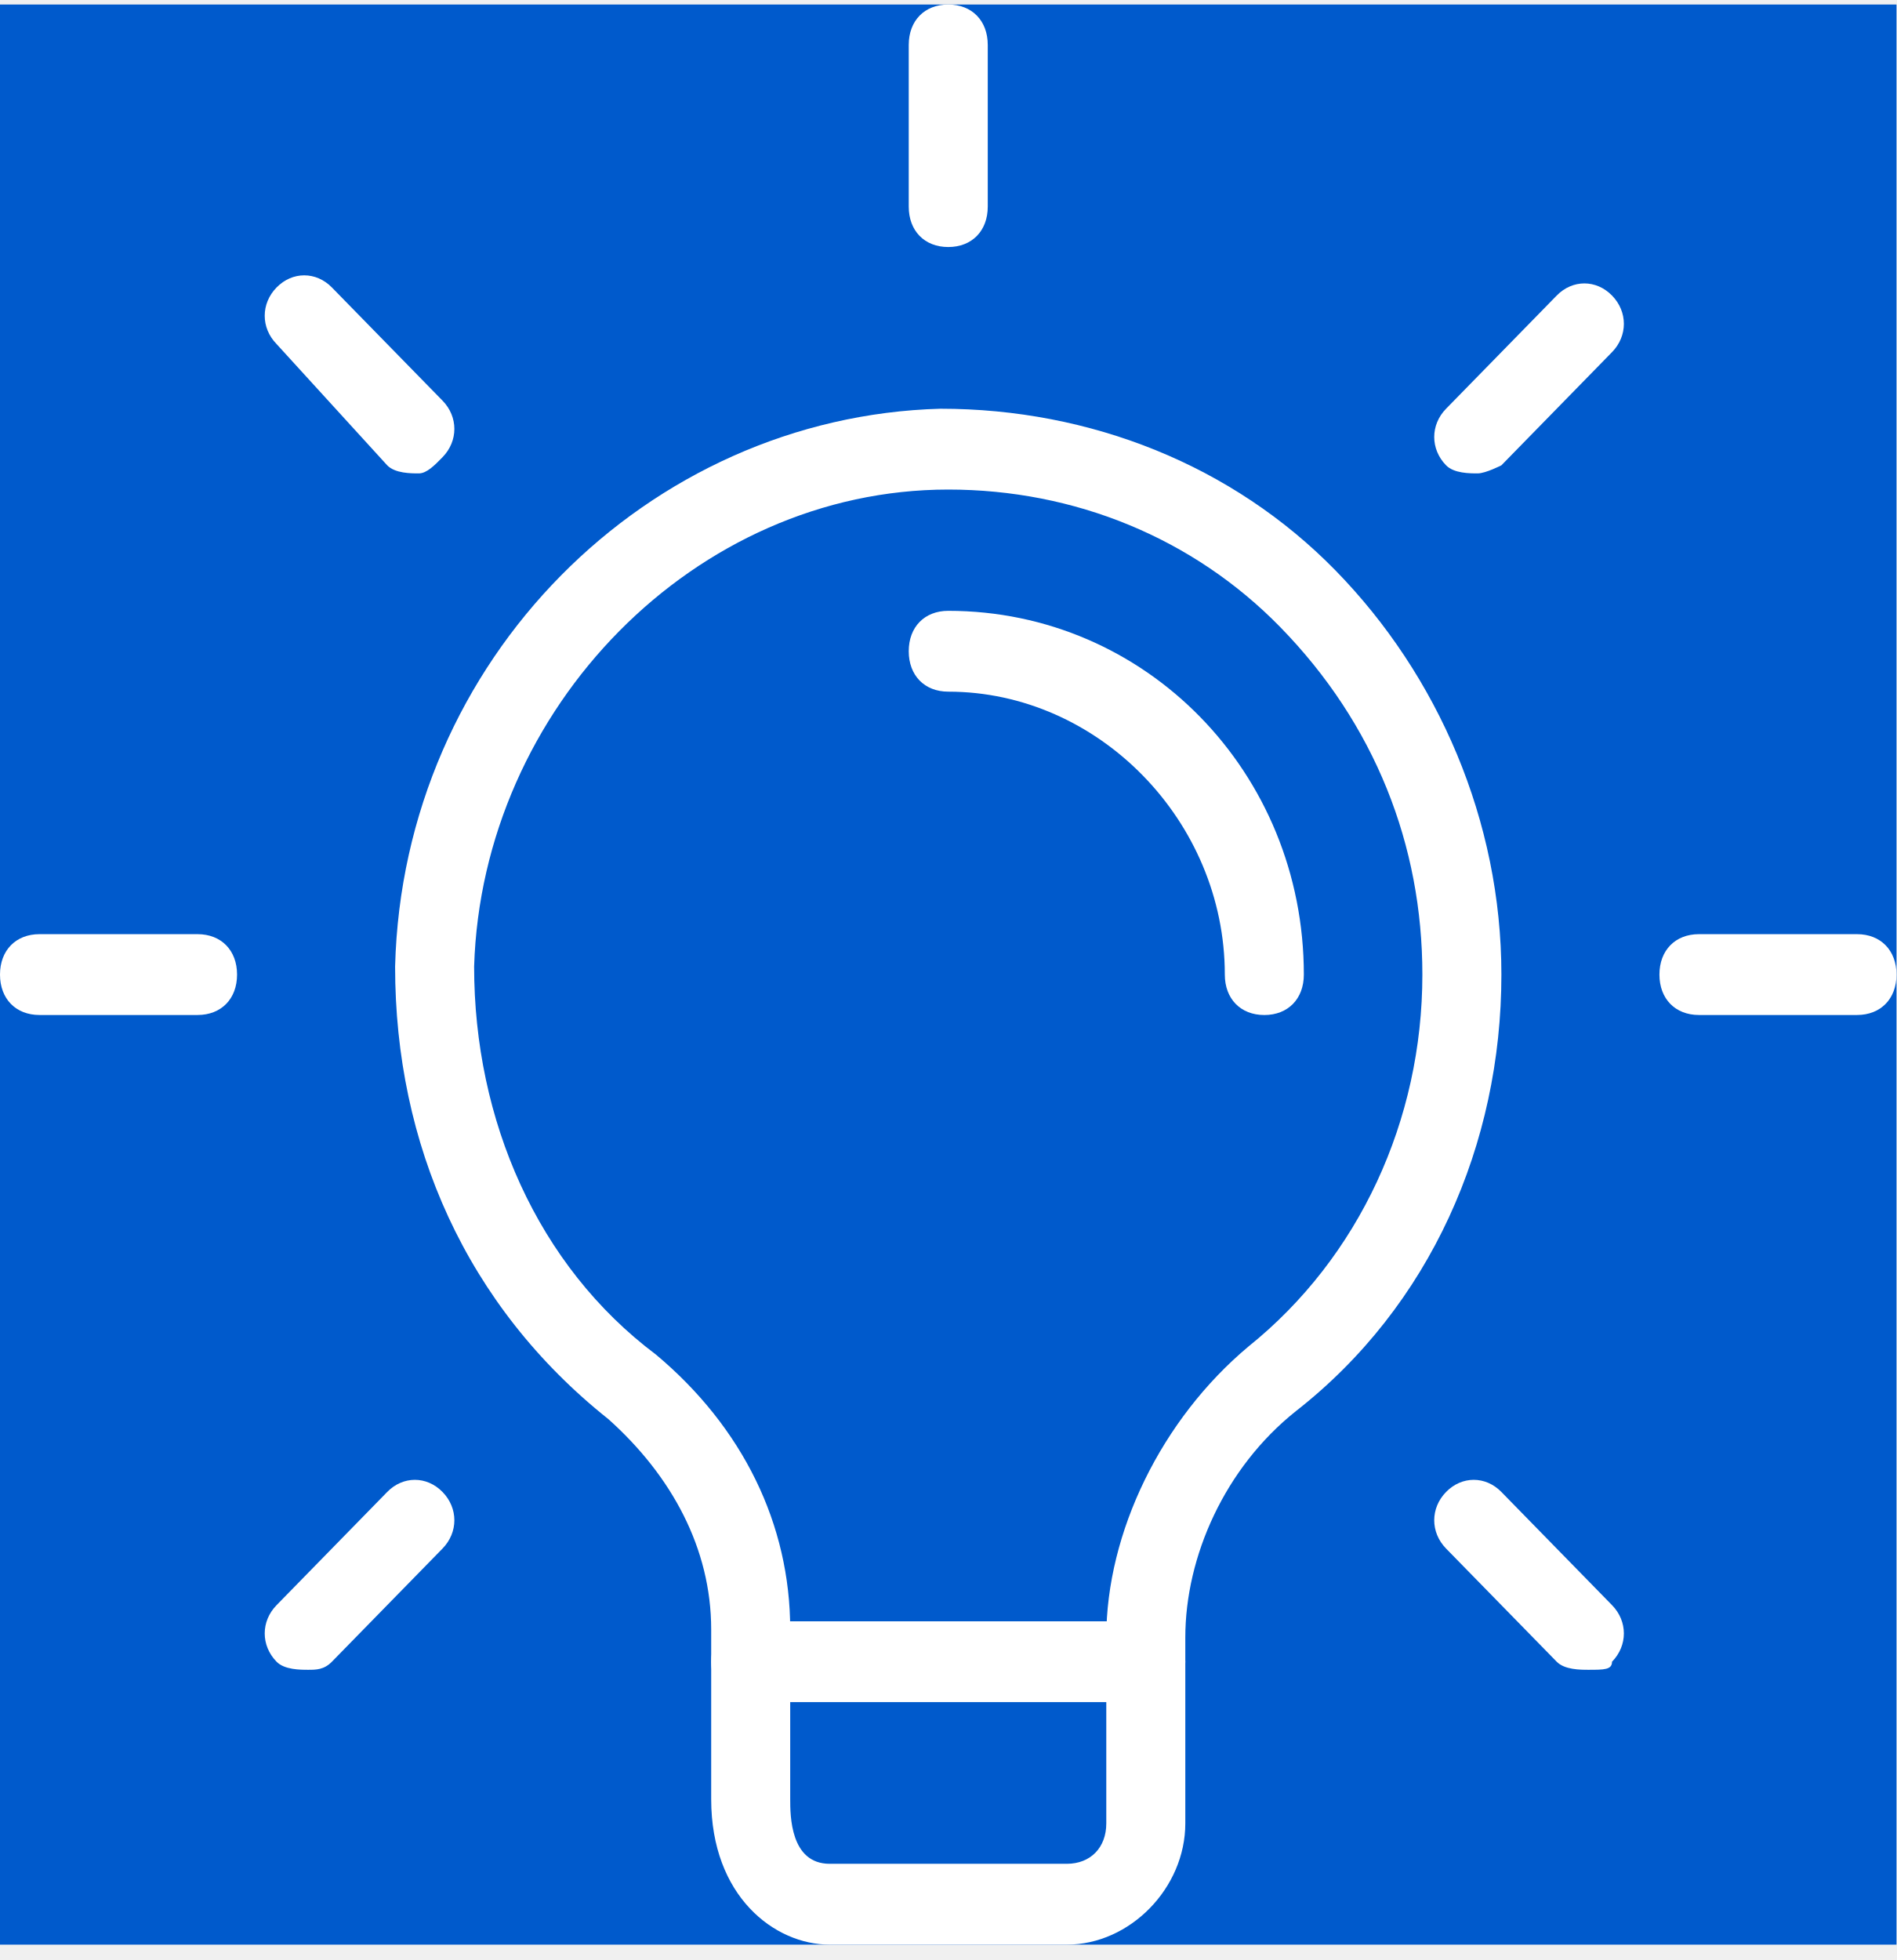
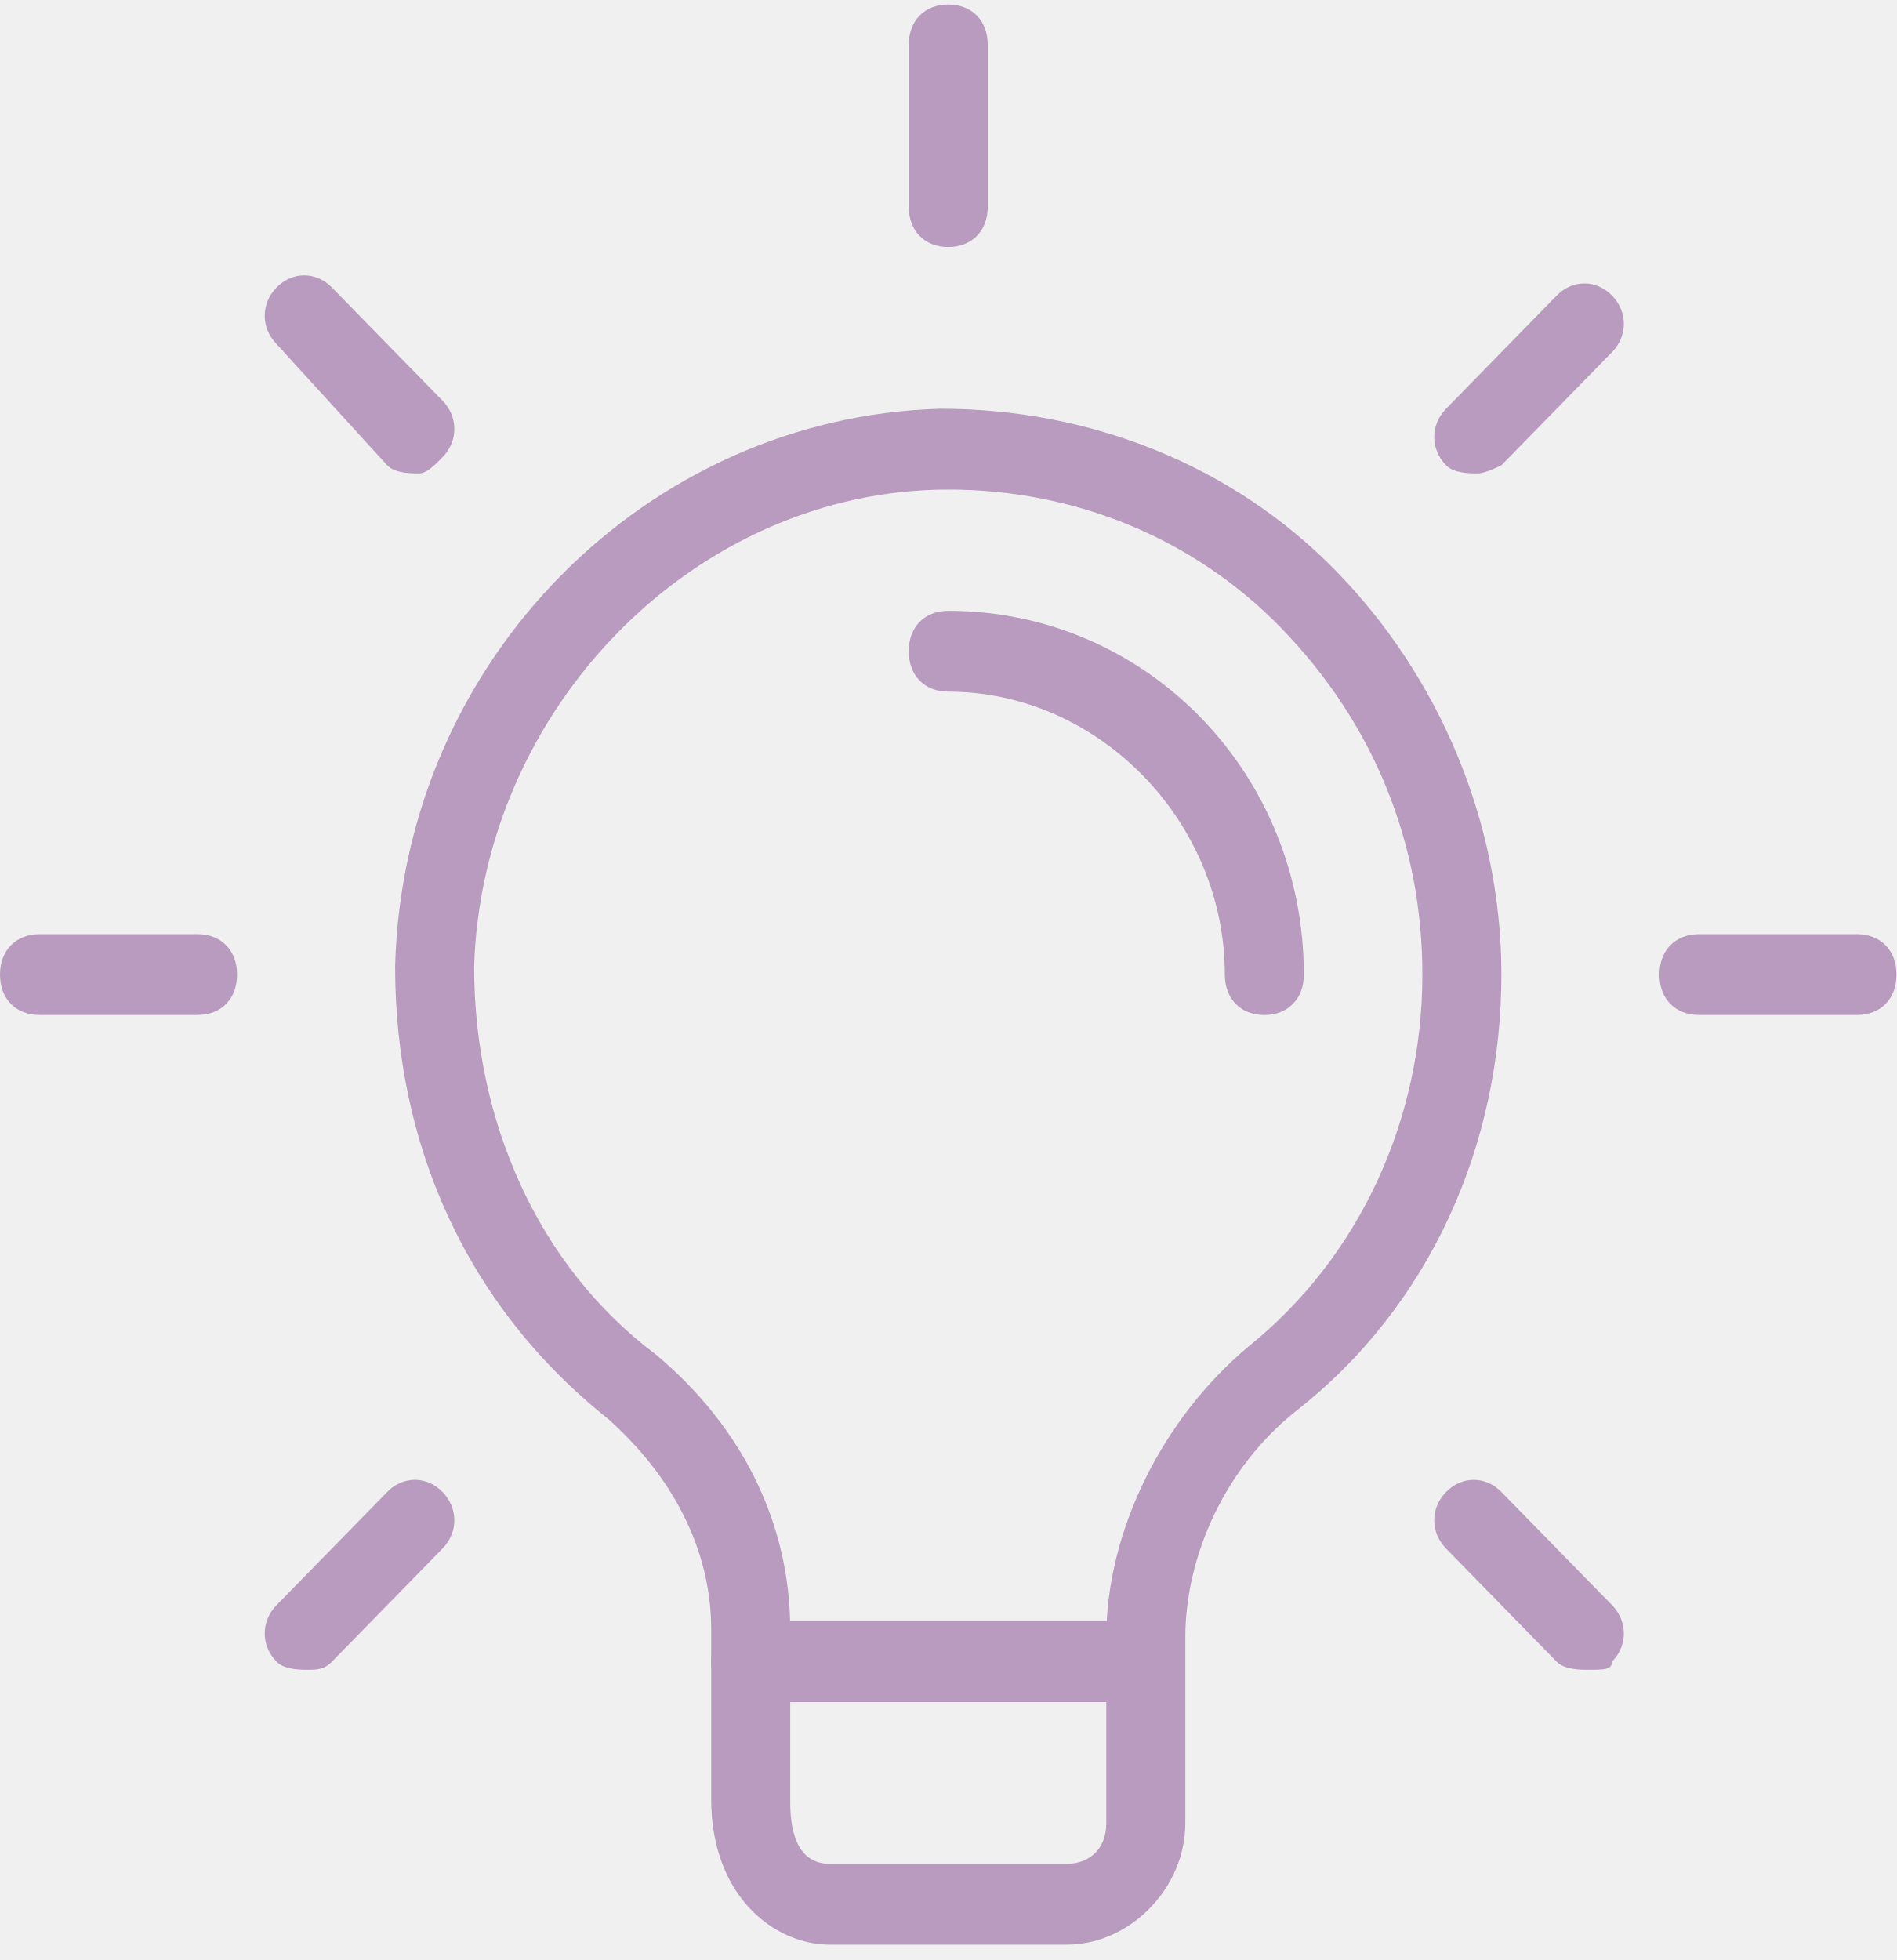
<svg xmlns="http://www.w3.org/2000/svg" width="60" height="62" viewBox="0 0 60 62" fill="none">
-   <rect width="60" height="61.371" transform="translate(0 0.143066)" fill="#005ACC" />
-   <path fill-rule="evenodd" clip-rule="evenodd" d="M26.25 61.514H33.75C35.75 61.514 37.5 59.724 37.5 57.679V51.797C37.5 49.24 38.75 46.427 41 44.637C45.25 41.313 47.5 36.199 47.5 30.829C47.5 25.97 45.5 21.367 42.25 18.043C39 14.719 34.5 12.929 29.75 12.929C20.5 13.184 12.75 20.856 12.5 30.573C12.5 36.199 14.75 41.313 19.25 44.893C21.25 46.683 22.5 48.984 22.5 51.542V56.912C22.5 59.98 24.5 61.514 26.25 61.514ZM15 30.573C15.25 22.39 22 15.486 30 15.486C34 15.486 37.75 17.02 40.5 19.833C43.5 22.902 45 26.737 45 30.829C45 35.432 43 39.779 39.5 42.592C36.75 44.893 35 48.473 35 51.797V57.679C35 58.446 34.5 58.957 33.75 58.957H26.25C25 58.957 25 57.423 25 56.912V51.542C25 48.217 23.5 45.149 20.75 42.847C17 40.034 15 35.432 15 30.573Z" fill="#ffffff" />
-   <path d="M36.25 53.843H23.75C23 53.843 22.5 53.332 22.5 52.565C22.5 51.798 23 51.286 23.75 51.286H36.25C37 51.286 37.5 51.798 37.5 52.565C37.5 53.332 37 53.843 36.25 53.843Z" fill="#ffffff" />
-   <path d="M30 7.814C29.25 7.814 28.75 7.303 28.75 6.536V1.422C28.75 0.654 29.25 0.143 30 0.143C30.75 0.143 31.25 0.654 31.25 1.422V6.536C31.25 7.303 30.75 7.814 30 7.814Z" fill="#ffffff" />
-   <path d="M46.75 14.975C46.5 14.975 46 14.975 45.75 14.719C45.25 14.207 45.25 13.44 45.75 12.929L49.25 9.349C49.75 8.837 50.5 8.837 51 9.349C51.5 9.86 51.5 10.627 51 11.139L47.5 14.719C47.5 14.719 47 14.975 46.75 14.975Z" fill="#ffffff" />
-   <path d="M58.75 32.107H53.75C53 32.107 52.5 31.596 52.5 30.829C52.5 30.062 53 29.55 53.75 29.55H58.75C59.5 29.55 60 30.062 60 30.829C60 31.596 59.5 32.107 58.75 32.107Z" fill="#ffffff" />
-   <path d="M50.25 52.82C50 52.82 49.5 52.82 49.25 52.565L45.75 48.985C45.25 48.473 45.25 47.706 45.75 47.195C46.25 46.683 47 46.683 47.5 47.195L51 50.775C51.5 51.286 51.5 52.053 51 52.565C51 52.82 50.75 52.82 50.25 52.82Z" fill="#ffffff" />
-   <path d="M9.75 52.82C9.5 52.82 9 52.82 8.75 52.565C8.25 52.053 8.25 51.286 8.75 50.775L12.25 47.195C12.75 46.683 13.5 46.683 14 47.195C14.5 47.706 14.5 48.473 14 48.985L10.5 52.565C10.25 52.82 10 52.82 9.75 52.82Z" fill="#ffffff" />
-   <path d="M6.25 32.107H1.25C0.5 32.107 0 31.596 0 30.829C0 30.062 0.5 29.55 1.25 29.55H6.25C7 29.55 7.5 30.062 7.5 30.829C7.5 31.596 7 32.107 6.25 32.107Z" fill="#ffffff" />
-   <path d="M13.25 14.975C13 14.975 12.5 14.975 12.25 14.719L8.75 10.883C8.25 10.372 8.25 9.604 8.75 9.093C9.25 8.582 10 8.582 10.5 9.093L14 12.673C14.5 13.184 14.5 13.952 14 14.463C13.75 14.719 13.5 14.975 13.25 14.975Z" fill="#ffffff" />
-   <path d="M40 32.108C39.25 32.108 38.75 31.596 38.75 30.829C38.75 25.97 34.75 21.879 30 21.879C29.25 21.879 28.75 21.367 28.75 20.6C28.75 19.833 29.25 19.322 30 19.322C36.25 19.322 41.25 24.436 41.25 30.829C41.25 31.596 40.75 32.108 40 32.108Z" fill="#ffffff" />
+   <path fill-rule="evenodd" clip-rule="evenodd" d="M26.25 61.514H33.75C35.75 61.514 37.5 59.724 37.5 57.679V51.797C37.5 49.24 38.75 46.427 41 44.637C45.25 41.313 47.5 36.199 47.5 30.829C47.5 25.97 45.5 21.367 42.25 18.043C39 14.719 34.5 12.929 29.75 12.929C20.5 13.184 12.75 20.856 12.5 30.573C12.5 36.199 14.75 41.313 19.25 44.893C21.25 46.683 22.5 48.984 22.5 51.542V56.912C22.5 59.98 24.5 61.514 26.25 61.514ZM15 30.573C15.25 22.39 22 15.486 30 15.486C34 15.486 37.75 17.02 40.5 19.833C43.5 22.902 45 26.737 45 30.829C45 35.432 43 39.779 39.5 42.592C36.75 44.893 35 48.473 35 51.797V57.679C35 58.446 34.5 58.957 33.75 58.957H26.25C25 58.957 25 57.423 25 56.912V51.542C25 48.217 23.5 45.149 20.75 42.847C17 40.034 15 35.432 15 30.573Z" fill="#B99BBF" />
+   <path d="M36.25 53.843H23.75C23 53.843 22.5 53.332 22.5 52.565C22.5 51.798 23 51.286 23.75 51.286H36.25C37 51.286 37.5 51.798 37.5 52.565C37.5 53.332 37 53.843 36.25 53.843Z" fill="#B99BBF" />
+   <path d="M30 7.814C29.25 7.814 28.75 7.303 28.75 6.536V1.422C28.75 0.654 29.25 0.143 30 0.143C30.75 0.143 31.25 0.654 31.25 1.422V6.536C31.25 7.303 30.75 7.814 30 7.814Z" fill="#B99BBF" />
+   <path d="M46.75 14.975C46.5 14.975 46 14.975 45.75 14.719C45.25 14.207 45.25 13.44 45.75 12.929L49.25 9.349C49.75 8.837 50.5 8.837 51 9.349C51.5 9.86 51.5 10.627 51 11.139L47.5 14.719C47.5 14.719 47 14.975 46.75 14.975Z" fill="#B99BBF" />
+   <path d="M58.75 32.107H53.75C53 32.107 52.5 31.596 52.5 30.829C52.5 30.062 53 29.55 53.75 29.55H58.75C59.5 29.55 60 30.062 60 30.829C60 31.596 59.5 32.107 58.75 32.107Z" fill="#B99BBF" />
+   <path d="M50.25 52.82C50 52.82 49.5 52.82 49.25 52.565L45.75 48.985C45.25 48.473 45.25 47.706 45.75 47.195C46.25 46.683 47 46.683 47.5 47.195L51 50.775C51.5 51.286 51.5 52.053 51 52.565C51 52.82 50.75 52.82 50.25 52.82Z" fill="#B99BBF" />
+   <path d="M9.75 52.82C9.5 52.82 9 52.82 8.75 52.565C8.25 52.053 8.25 51.286 8.75 50.775L12.25 47.195C12.75 46.683 13.5 46.683 14 47.195C14.5 47.706 14.5 48.473 14 48.985L10.5 52.565C10.25 52.82 10 52.82 9.75 52.82Z" fill="#B99BBF" />
+   <path d="M6.25 32.107H1.25C0.5 32.107 0 31.596 0 30.829C0 30.062 0.5 29.55 1.25 29.55H6.25C7 29.55 7.5 30.062 7.5 30.829C7.5 31.596 7 32.107 6.25 32.107Z" fill="#B99BBF" />
+   <path d="M13.25 14.975C13 14.975 12.5 14.975 12.25 14.719L8.75 10.883C8.25 10.372 8.25 9.604 8.75 9.093C9.25 8.582 10 8.582 10.5 9.093L14 12.673C14.5 13.184 14.5 13.952 14 14.463C13.75 14.719 13.5 14.975 13.25 14.975Z" fill="#B99BBF" />
+   <path d="M40 32.108C39.25 32.108 38.75 31.596 38.75 30.829C38.75 25.97 34.75 21.879 30 21.879C29.25 21.879 28.75 21.367 28.75 20.6C28.75 19.833 29.25 19.322 30 19.322C36.25 19.322 41.25 24.436 41.25 30.829C41.25 31.596 40.75 32.108 40 32.108Z" fill="#B99BBF" />
</svg>
